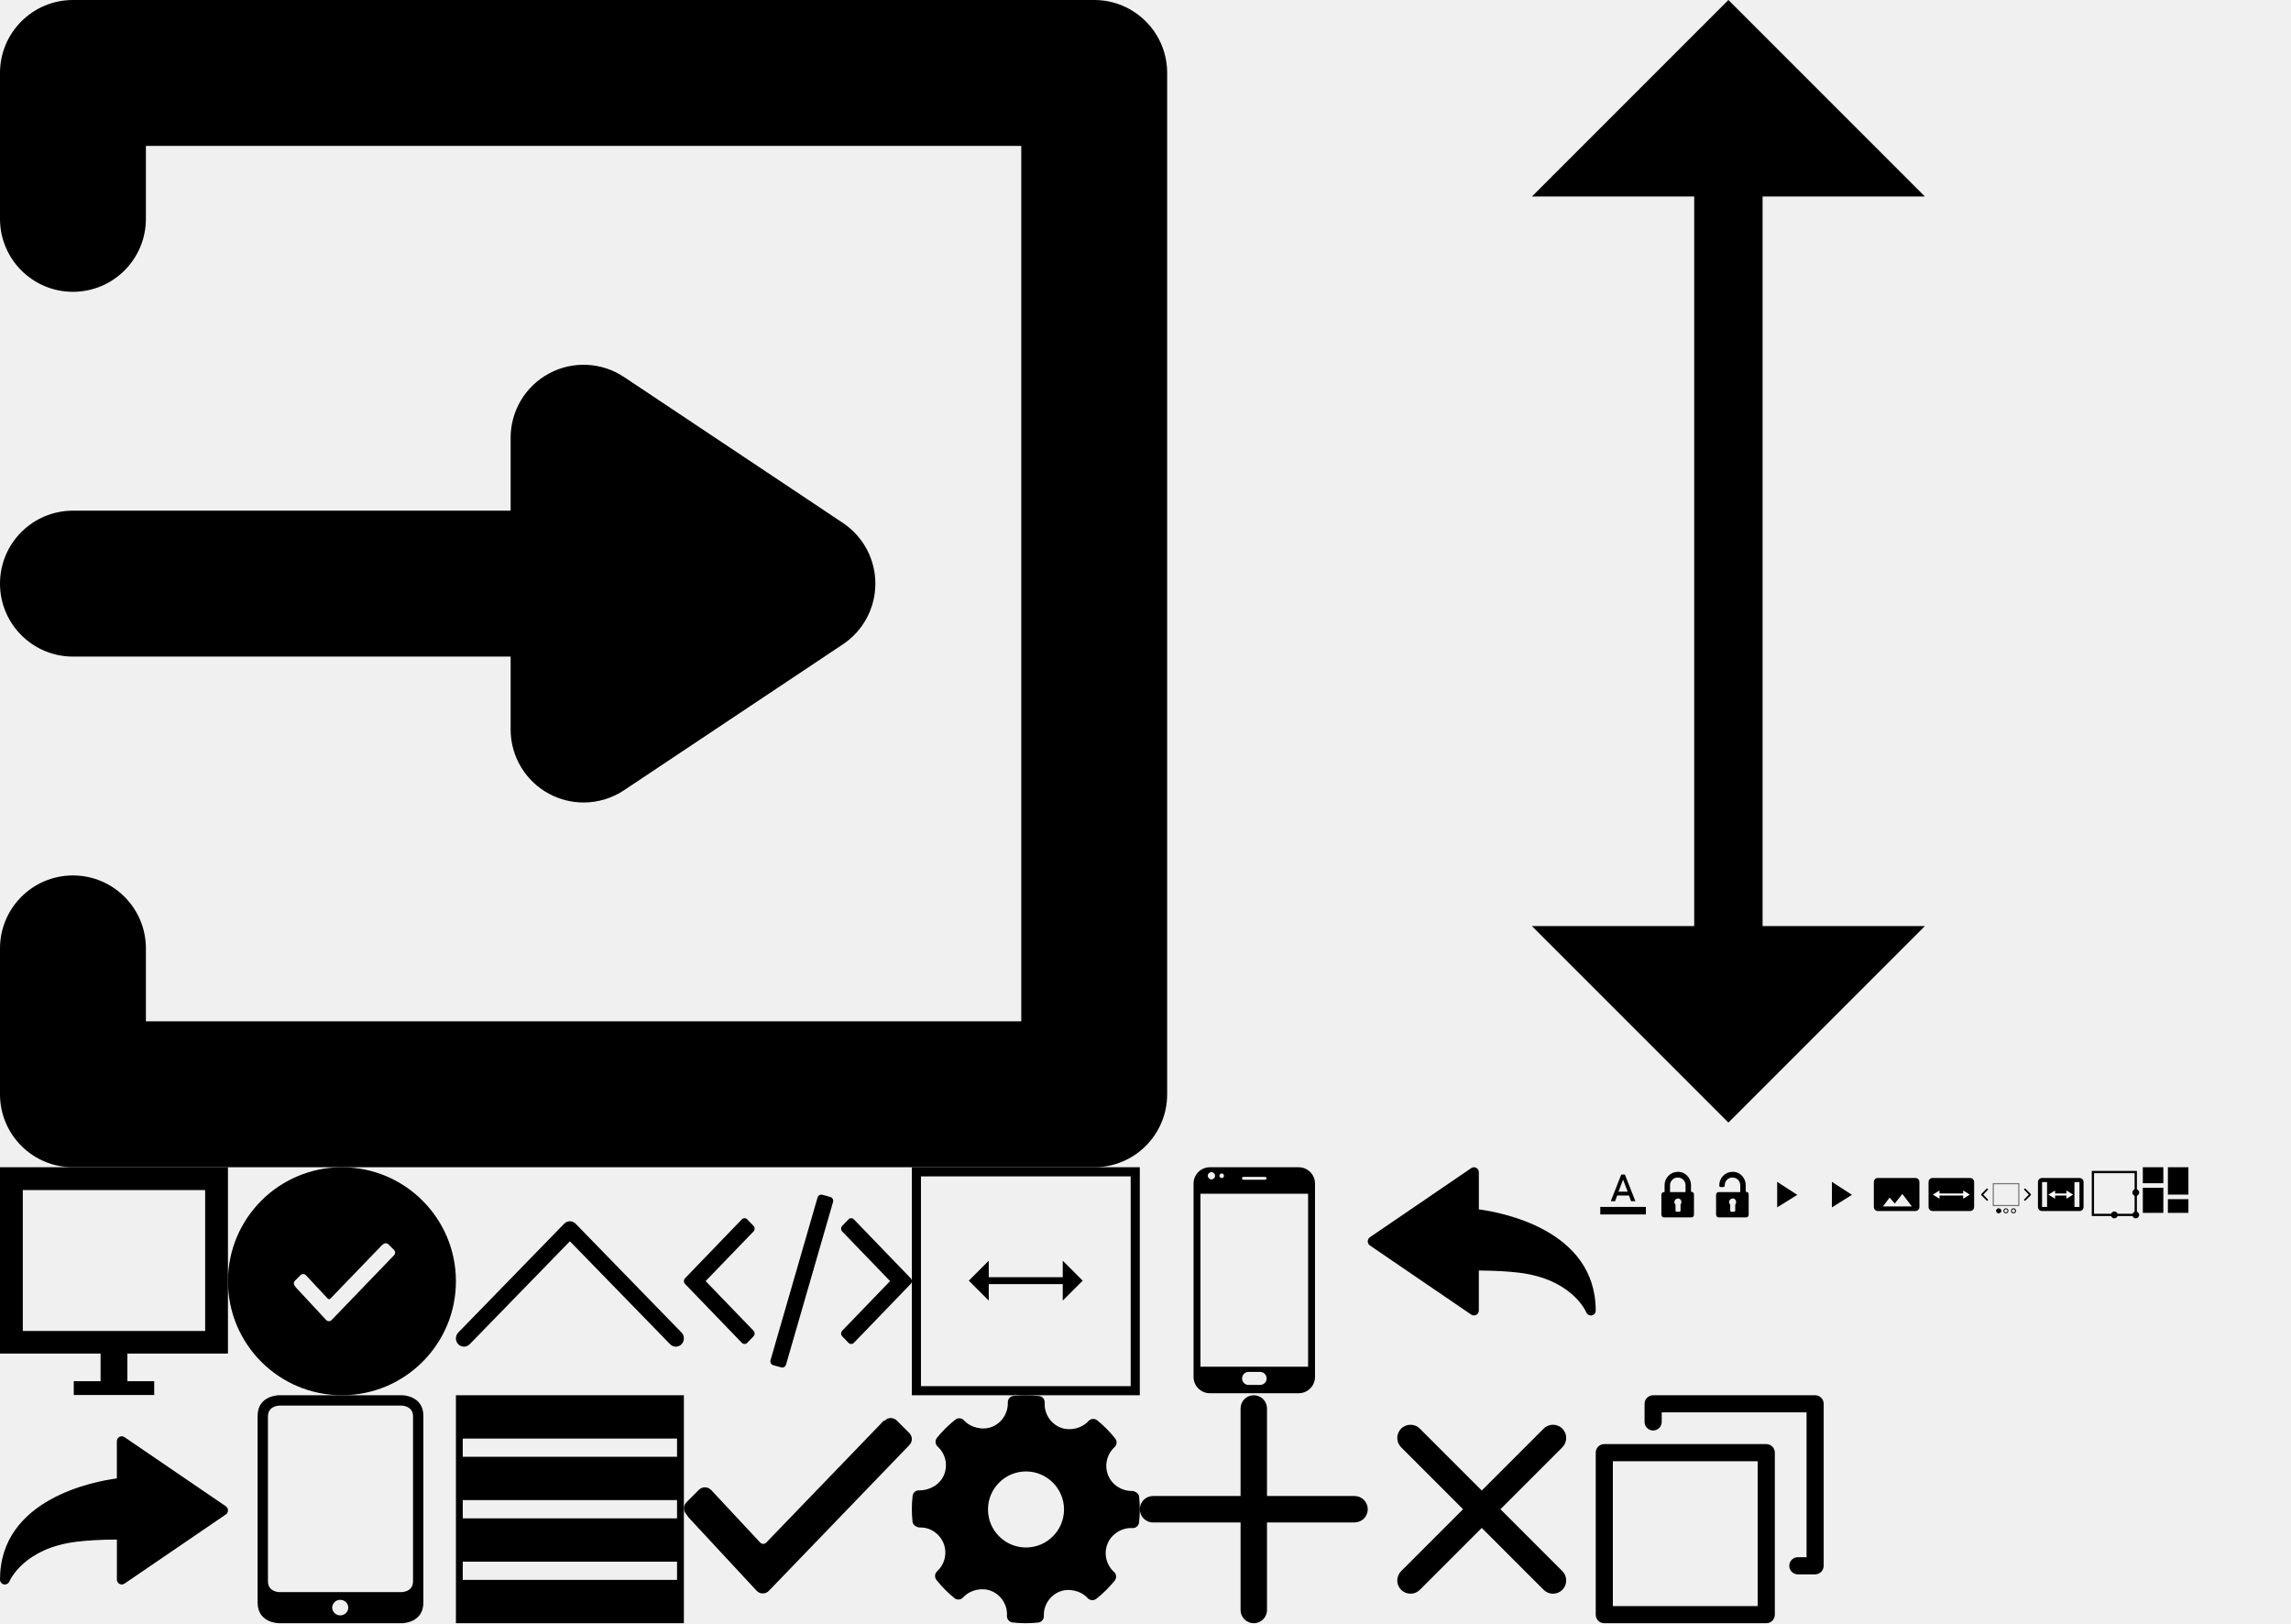
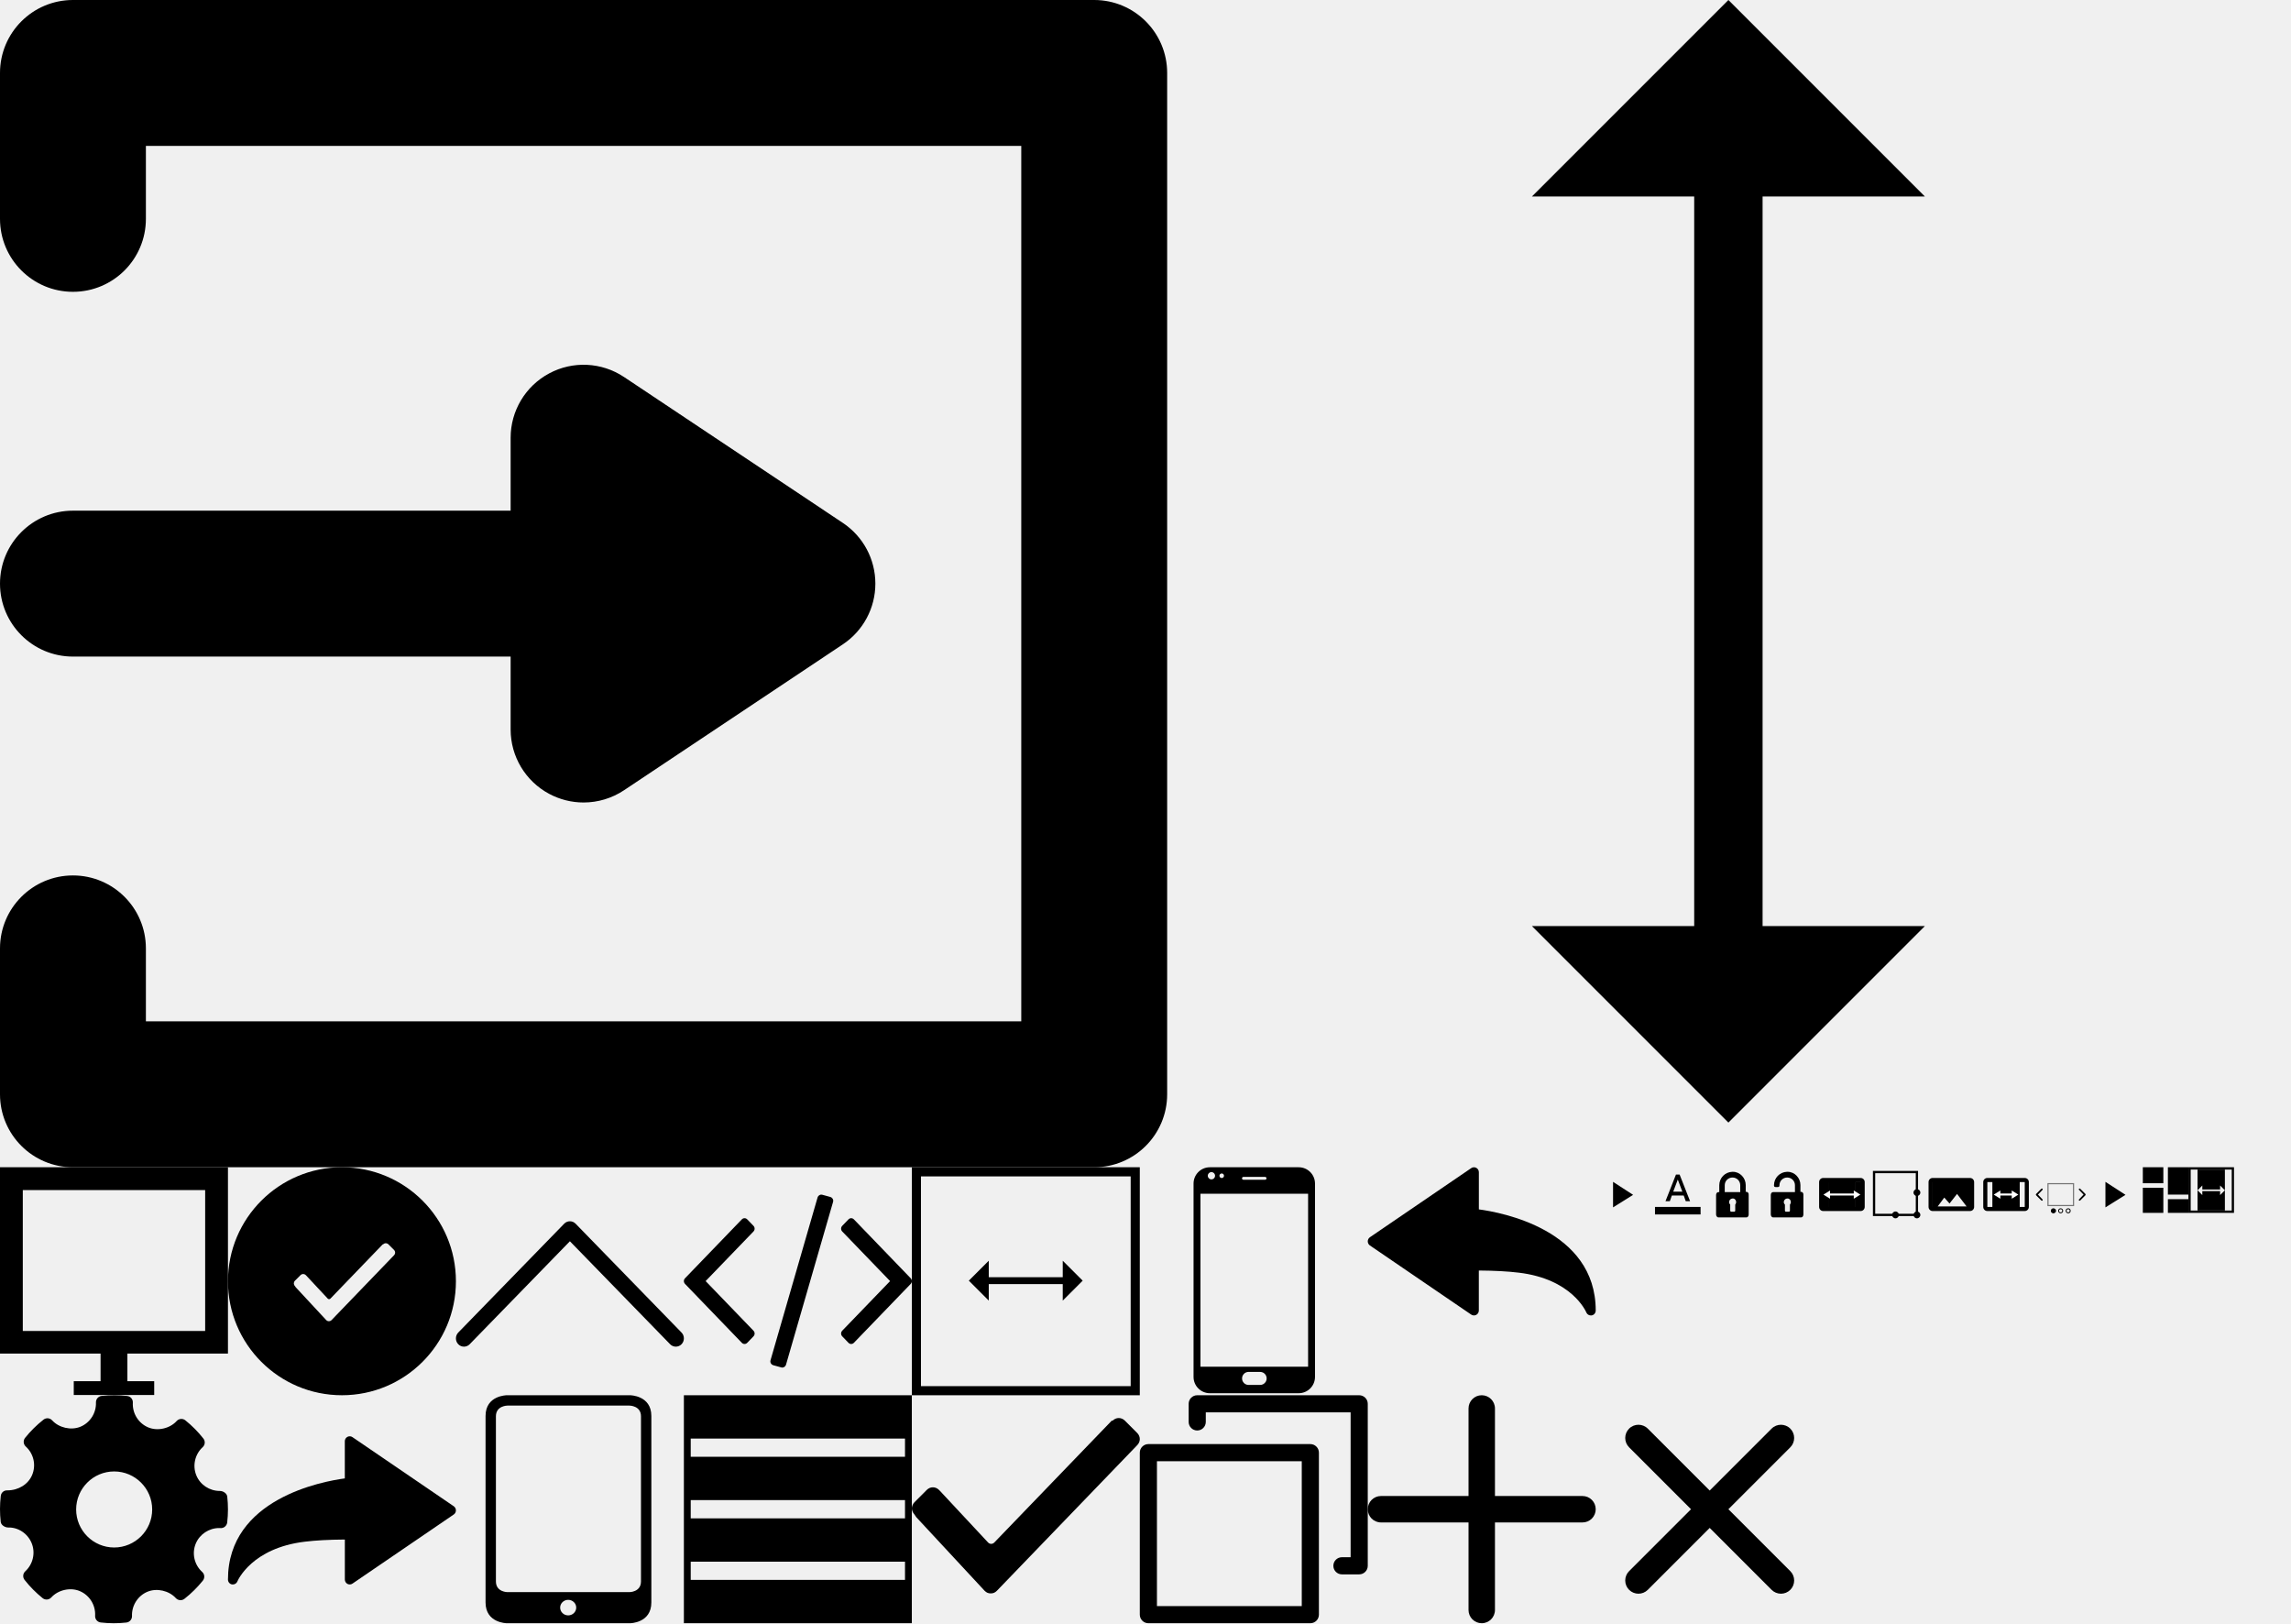
<svg xmlns="http://www.w3.org/2000/svg" xmlns:xlink="http://www.w3.org/1999/xlink" width="1005" height="712" viewBox="0 0 1005 712">
-   <view id="A001-Tablet" viewBox="100 612 100 100" />
-   <svg width="100" height="100" viewBox="0 0 100 100" x="100" y="612">
+   <view id="A001-Tablet" viewBox="200 612 100 100" />
+   <svg width="100" height="100" viewBox="0 0 100 100" x="200" y="612">
    <path d="M76.36 100s9.367 0 9.367-9.09V9.09C85.727 0 76.36 0 76.36 0H22.37S13 0 13 9.09v81.82c0 9.09 9.368 9.09 9.368 9.09H76.36zm-27.11-3.436c-1.945 0-3.523-1.528-3.523-3.41 0-1.881 1.578-3.409 3.523-3.409s3.523 1.528 3.523 3.41c-.005 1.886-1.582 3.409-3.523 3.409zm-31.705-14.9V9.25c0-4.705 5.05-4.705 5.05-4.705h53.537s5.05 0 5.05 4.705v72.414c0 4.7-5.05 4.7-5.05 4.7H22.595s-5.05 0-5.05-4.7z" fill-rule="nonzero" />
  </svg>
-   <view id="A002-Redo" viewBox="0 612 100 100" />
-   <svg width="100" height="100" viewBox="0 0 100 100" y="612">
+   <view id="A002-Redo" viewBox="100 612 100 100" />
+   <svg width="100" height="100" viewBox="0 0 100 100" x="100" y="612">
    <path d="M2.14 83a2.13 2.13 0 0 0 1.984-1.315c.247-.593 6.432-14.656 29.558-17.441 4.817-.593 10.586-.897 17.593-.95v17.528c0 .81.43 1.543 1.14 1.93.704.373 1.547.32 2.203-.125l44.43-30.315c.6-.406.952-1.09.952-1.808a2.21 2.21 0 0 0-.952-1.813L54.6 18.372c-.656-.46-1.492-.49-2.205-.11a2.166 2.166 0 0 0-1.135 1.908v16.312C41.595 37.76 0 45.336 0 80.842c0 1.03.716 1.93 1.72 2.135.14.023.286.023.42.023z" fill="#000" fill-rule="nonzero" />
  </svg>
  <view id="A003-Undo" viewBox="600 512 100 65" />
  <svg width="100" height="65" viewBox="0 0 100 65" x="600" y="512">
    <path d="M97.86 65a2.13 2.13 0 0 1-1.984-1.315c-.247-.593-6.432-14.656-29.558-17.441-4.817-.593-10.586-.897-17.593-.95v17.528c0 .81-.43 1.543-1.14 1.93a2.139 2.139 0 0 1-2.203-.125L.952 34.312A2.187 2.187 0 0 1 0 32.504c0-.726.352-1.387.952-1.813L45.4.372c.656-.46 1.492-.49 2.205-.11A2.166 2.166 0 0 1 48.74 2.17v16.312C58.405 19.76 100 27.336 100 62.842c0 1.03-.716 1.93-1.72 2.135-.14.023-.286.023-.42.023z" fill="#000" fill-rule="nonzero" />
  </svg>
-   <view id="A005-Save-Minimal" viewBox="300 612 100 100" />
-   <svg width="100" height="100" viewBox="0 0 100 100" x="300" y="612">
+   <view id="A005-Save-Minimal" viewBox="400 612 100 100" />
+   <svg width="100" height="100" viewBox="0 0 100 100" x="400" y="612">
    <path d="M1.154 52.308C.384 51.538 0 50.385 0 49.615c0-.769.385-1.923 1.154-2.692l5.384-5.385c1.539-1.538 3.847-1.538 5.385 0l.385.385 21.154 22.692c.769.77 1.923.77 2.692 0l51.538-53.461h.385c1.538-1.539 3.846-1.539 5.385 0l5.384 5.384c1.539 1.539 1.539 3.847 0 5.385L37.308 85.77c-.77.77-1.539 1.154-2.693 1.154-1.153 0-1.923-.385-2.692-1.154l-30-32.307-.77-1.154z" fill="#000" fill-rule="nonzero" />
  </svg>
  <view id="A006-Save" viewBox="100 512 100 100" />
  <svg width="100" height="100" viewBox="0 0 100 100" x="100" y="512">
    <defs>
      <path d="M50 100C22.386 100 0 77.614 0 50S22.386 0 50 0s50 22.386 50 50-22.386 50-50 50zM29.402 52.137l.342.513 13.333 14.359c.342.341.684.512 1.197.512.512 0 .854-.17 1.196-.512l27.35-28.377c.684-.683.684-1.709 0-2.393l-2.393-2.393c-.683-.684-1.71-.684-2.393 0h-.17l-22.907 23.76a.826.826 0 0 1-1.196 0l-9.402-10.085-.171-.17c-.684-.684-1.71-.684-2.393 0l-2.393 2.393c-.342.341-.513.854-.513 1.196 0 .342.17.855.513 1.197z" id="aea" />
    </defs>
    <g fill-rule="evenodd">
      <mask id="aeb" fill="#fff">
        <use xlink:href="#aea" />
      </mask>
      <use xlink:href="#aea" />
    </g>
  </svg>
  <view id="A007-Close" viewBox="200 512 100 100" />
  <svg width="100" height="100" viewBox="0 0 100 100" x="200" y="512">
    <path d="M98.966 72.493A3.597 3.597 0 0 1 100 75.06c0 .974-.345 1.86-1.034 2.569a3.472 3.472 0 0 1-5 0L50 32.46 6.034 77.63a3.472 3.472 0 0 1-5 0c-1.379-1.418-1.379-3.72 0-5.137L47.5 24.755a3.472 3.472 0 0 1 5 0l46.466 47.738z" fill-rule="nonzero" />
  </svg>
  <view id="A008-Code" viewBox="300 512 100 100" />
  <svg width="100" height="100" viewBox="0 0 100 100" x="300" y="512">
    <g fill="#000" fill-rule="nonzero">
      <path d="M64.217 13.023l-3.428-.94c-.44-.146-.876-.1-1.298.14-.424.239-.71.598-.858 1.077L38.015 84.628c-.147.479-.101.93.138 1.353.24.424.599.71 1.079.857l3.427.94c.442.148.875.101 1.299-.138.424-.241.71-.6.856-1.077l20.62-71.33c.146-.478.1-.93-.14-1.354a1.794 1.794 0 0 0-1.077-.856zM31.034 26.934c0-.48-.178-.903-.533-1.272l-2.666-2.764c-.356-.368-.765-.553-1.227-.553-.462 0-.871.185-1.226.553L.533 48.66C.177 49.028 0 49.452 0 49.93c0 .48.178.904.533 1.272l24.848 25.762c.356.369.764.552 1.227.552.463 0 .871-.184 1.226-.552l2.667-2.763c.355-.368.533-.793.533-1.272s-.178-.903-.533-1.271L9.545 49.93l20.956-21.725c.356-.369.533-.793.533-1.272zM99.467 48.66l-24.85-25.762c-.356-.368-.765-.553-1.226-.553-.463 0-.87.185-1.227.553l-2.666 2.764c-.355.369-.532.792-.532 1.272s.177.903.532 1.271l20.958 21.727-20.958 21.727c-.355.368-.532.792-.532 1.27 0 .48.177.905.532 1.273l2.666 2.763c.356.369.764.552 1.227.552.461 0 .87-.184 1.226-.552l24.85-25.762c.355-.368.533-.793.533-1.272 0-.48-.178-.903-.533-1.271z" />
    </g>
  </svg>
  <view id="A009-Range" viewBox="400 512 100 100" />
  <svg width="100" height="100" viewBox="0 0 100 100" x="400" y="512">
    <defs>
      <path id="aha" d="M74.942 49.744L66.198 41v7.222H33.744V41L25 49.744l8.744 8.744v-7.223h32.454v7.223z" />
    </defs>
    <g fill="none" fill-rule="evenodd">
      <path stroke="#000" stroke-width="4" d="M2 2h96v96H2z" />
      <use fill="#000" fill-rule="nonzero" xlink:href="#aha" />
    </g>
  </svg>
  <view id="A010-Mobile" viewBox="500 512 100 100" />
  <svg width="100" height="100" viewBox="0 0 100 100" x="500" y="512">
    <path d="M69.704 0H30.73a7.15 7.15 0 0 0-7.15 7.149v84.818c0 3.949 3.2 7.149 7.15 7.149h38.975a7.15 7.15 0 0 0 7.151-7.149V7.149A7.15 7.15 0 0 0 69.705 0zm-24.27 4.227h9.565a.625.625 0 0 1 0 1.247h-9.565a.624.624 0 0 1 0-1.247zm-9.534-1.5a.998.998 0 1 1 0 1.995.998.998 0 0 1 0-1.995zm-4.521-.598a1.596 1.596 0 1 1 0 3.191 1.596 1.596 0 0 1 0-3.191zm21.334 93.358h-4.99a2.863 2.863 0 1 1 0-5.726h4.99a2.864 2.864 0 1 1 0 5.726zm21.114-7.99h-47.22v-75.88h47.22v75.88z" fill-rule="nonzero" />
  </svg>
  <view id="A011-Desktop" viewBox="0 512 100 100" />
  <svg width="100" height="100" viewBox="0 0 100 100" y="512">
    <path d="M100 81.727V0H0v81.727h44.118V93.85H32.353v6.06h35.294v-6.06H55.883V81.727H100zM10 71.8V10h80v61.8H10z" fill-rule="nonzero" />
  </svg>
-   <view id="B001-Full" viewBox="844 512 24 24" />
-   <svg id="akLivello_1" viewBox="-408 286.3 24 24" width="24" height="24" x="844" y="512">
+   <view id="B001-Full" viewBox="796 512 24 24" />
+   <svg id="akLivello_1" viewBox="-408 286.3 24 24" width="24" height="24" x="796" y="512">
    <style>.akst0{fill:none}.akst1{fill:#fff}</style>
    <path class="akst0" d="M-2040 1431.5h24v24h-24v-24z" />
    <path d="M-387.8 291h-16.4c-1 0-1.8.8-1.8 1.8v10.9c0 1 .8 1.8 1.8 1.8h16.4c1 0 1.8-.8 1.8-1.8v-10.9c0-1-.8-1.8-1.8-1.8zm-16.4 1.8h2.2v10.9h-2.2v-10.9zm16.4 10.9h-2.2v-10.9h2.2v10.9z" />
    <path d="M-404.6 292.4h2.8V304h-2.8zM-390.2 292.6h2.8v11.6h-2.8z" />
    <path class="akst1" d="M-387.9 298.3l-2.9-1.8v1.3h-10.4v-1.3l-2.9 1.8 2.9 1.8v-1.4H-390.8v1.4z" />
  </svg>
-   <view id="B002-Boxed" viewBox="892 512 24 24" />
-   <svg id="alLivello_1" viewBox="-408 286.3 24 24" width="24" height="24" x="892" y="512">
+   <view id="B002-Boxed" viewBox="868 512 24 24" />
+   <svg id="alLivello_1" viewBox="-408 286.3 24 24" width="24" height="24" x="868" y="512">
    <style>.alst0{fill:none}.alst1{fill:#fff}</style>
    <path class="alst0" d="M-1632 1145.2h24v24h-24v-24z" />
    <path d="M-387.8 291h-16.4c-1 0-1.8.8-1.8 1.8v10.9c0 1 .8 1.8 1.8 1.8h16.4c1 0 1.8-.8 1.8-1.8v-10.9c0-1-.8-1.8-1.8-1.8zm-16.4 1.8h2.2v10.9h-2.2v-10.9zm16.4 10.9h-2.2v-10.9h2.2v10.9z" />
    <path class="alst1" d="M-398.5 298.7h5v1.4l2.9-1.8-2.9-1.8v1.3h-5v-1.3l-2.9 1.8 2.9 1.8v-1.4z" />
  </svg>
-   <view id="B003-Text" viewBox="700 512 24 24" />
-   <svg id="amLivello_1" viewBox="-408 286.3 24 24" width="24" height="24" x="700" y="512">
-     <style>.amst0{fill:none}</style>
-     <path class="amst0" d="M-408 286.3h24v24h-24v-24z" />
-     <path class="amst1" d="M-406 303.7h20v3.3h-20v-3.3z" />
+   <view id="B002-Boxed-1" viewBox="960 512 20 20" />
+   <svg width="20" height="20" viewBox="0 0 20 20" x="960" y="512">
+     <g fill-rule="evenodd">
+       <path d="M1 1v18h18V1H1zM0 0h20v20H0V0z" fill-rule="nonzero" />
+       <path d="M4 1h12v18H4V1zm12 9.1L13.9 8v1.735H6.1V8L4 10.1l2.1 2.102v-1.736h7.8v1.736L16 10.1z" />
+     </g>
+   </svg>
+   <view id="B003-Text" viewBox="724 512 24 24" />
+   <svg id="anLivello_1" viewBox="-408 286.3 24 24" width="24" height="24" x="724" y="512">
+     <style>.anst0{fill:none}</style>
+     <path class="anst0" d="M-408 286.3h24v24h-24v-24z" />
+     <path class="anst1" d="M-406 303.7h20v3.3h-20v-3.3z" />
    <path d="M-396.8 289.5l-4.6 11.7h1.9l.9-2.5h5.2l.9 2.5h1.9l-4.6-11.7h-1.6zm-1.2 7.5l2-5.3 2 5.3h-4z" />
  </svg>
-   <view id="B004-Video" viewBox="772 512 24 24" />
-   <svg viewBox="0 0 24 24" width="24" height="24" x="772" y="512">
+   <view id="B004-Video" viewBox="916 512 24 24" />
+   <svg viewBox="0 0 24 24" width="24" height="24" x="916" y="512">
    <path d="M7.6 17.6V6.4l8.8 5.7z" />
  </svg>
-   <view id="B005-Empty" viewBox="916 512 24 24" />
-   <svg viewBox="0 0 24 24" width="24" height="24" x="916" y="512">
+   <view id="B005-Empty" viewBox="820 512 24 24" />
+   <svg viewBox="0 0 24 24" width="24" height="24" x="820" y="512">
    <circle cx="20.9" cy="11.1" r="1.5" />
    <path d="M21.4 21.4H1.6V1.6h19.8v19.8zm-18.8-1h17.8V2.6H2.6v17.8z" />
    <circle cx="20.9" cy="20.9" r="1.5" />
    <circle cx="11.5" cy="20.9" r="1.5" />
  </svg>
  <view id="B005-RexModel" viewBox="0 0 512 512" />
  <svg viewBox="0 0 512 512" width="512" height="512">
    <path d="M480 0H32C14.328 0 0 14.328 0 32v64c0 17.672 14.328 32 32 32s32-14.328 32-32V64h384v384H64v-32c0-17.672-14.328-32-32-32S0 398.328 0 416v64c0 17.672 14.328 32 32 32h448c17.672 0 32-14.328 32-32V32c0-17.672-14.328-32-32-32z" />
    <path d="M240.906 348.211A31.95 31.95 0 0 0 256 352a31.998 31.998 0 0 0 17.75-5.375l96-64C378.656 276.688 384 266.703 384 256s-5.344-20.688-14.25-26.625l-96-64c-9.828-6.555-22.484-7.156-32.844-1.586A31.989 31.989 0 0 0 224 192v32H32c-17.672 0-32 14.328-32 32s14.328 32 32 32h192v32c0 11.805 6.5 22.648 16.906 28.211z" />
  </svg>
-   <view id="B006-Colapse" viewBox="200 612 100 100" />
-   <svg viewBox="0 0 100 100" width="100" height="100" x="200" y="612">
+   <view id="B006-Colapse" viewBox="300 612 100 100" />
+   <svg viewBox="0 0 100 100" width="100" height="100" x="300" y="612">
    <path d="M0 0v100h100V0H0zm97 81H3v-8h94v8zm0-27H3v-8h94v8zm0-27H3v-8h94v8z" />
  </svg>
  <view id="B007-Move" viewBox="512 0 492.4 492.4" />
  <svg viewBox="0 0 492.4 492.4" width="492.4" height="492.4" x="512">
    <path d="M246.2 0L160 86.2h71.2v320H160l86.2 86.2 86.2-86.2h-71.2v-320h71.2z" />
  </svg>
-   <view id="B008-Lock-Close" viewBox="724 512 24 24" />
-   <svg viewBox="0 0 24 24" width="24" height="24" x="724" y="512">
+   <view id="B008-Lock-Close" viewBox="748 512 24 24" />
+   <svg viewBox="0 0 24 24" width="24" height="24" x="748" y="512">
    <path d="M18.2 10.8h-.4v-3c0-3.1-2.5-5.8-5.6-5.8h-.3c-3.2.1-5.7 2.7-5.7 5.9v3c0 .7.5.8 1.1.8.7 0 1.3-.2 1.3-.9V7.9c0-1.9 1.5-3.4 3.4-3.4s3.4 1.5 3.4 3.4v3H5.8c-.6 0-1 .6-1 1.3v8.5c0 .7.5 1.3 1 1.3h12.3c.6 0 1-.6 1-1.3v-8.5c.1-.8-.4-1.4-.9-1.4zm-5 5.6V19c0 .3-.2.5-.5.5h-1.2c-.3 0-.5-.2-.5-.5v-2.6c-.3-.3-.5-.7-.5-1.1 0-.8.6-1.5 1.4-1.6h.3c.8 0 1.4.7 1.4 1.6 0 .4-.2.8-.4 1.1z" />
  </svg>
-   <view id="B009-Lock-Open" viewBox="748 512 24 24" />
-   <svg viewBox="0 0 24 24" width="24" height="24" x="748" y="512">
+   <view id="B009-Lock-Open" viewBox="772 512 24 24" />
+   <svg viewBox="0 0 24 24" width="24" height="24" x="772" y="512">
    <path d="M18.2 10.8h-.4v-3c0-3.1-2.5-5.8-5.6-5.8h-.3c-3.2.1-5.7 2.7-5.7 5.9V8c0 .7.5.7 1.2.7s1.2 0 1.2-.7v-.1c0-1.9 1.5-3.4 3.4-3.4s3.4 1.5 3.4 3.4v3H5.8c-.6 0-1 .6-1 1.3v8.5c0 .7.5 1.3 1 1.3h12.3c.6 0 1-.6 1-1.3v-8.5c.1-.8-.4-1.4-.9-1.4zm-5 5.6V19c0 .3-.2.5-.5.5h-1.2c-.3 0-.5-.2-.5-.5v-2.6c-.3-.3-.5-.7-.5-1.1 0-.8.6-1.5 1.4-1.6h.3c.8 0 1.4.7 1.4 1.6 0 .4-.2.8-.4 1.1z" />
  </svg>
  <view id="B010-Masonry" viewBox="940 512 20 20" />
  <svg width="20" height="20" viewBox="0 0 20 20" x="940" y="512">
-     <g fill="#000" fill-rule="evenodd">
+     <g fill-rule="evenodd">
      <path d="M0 9h9v11H0zM11 14h9v6h-9zM11 0h9v12h-9zM0 0h9v7H0z" />
    </g>
  </svg>
-   <view id="Z001-Plus" viewBox="500 612 100 100" />
-   <svg width="100" height="100" viewBox="0 0 100 100" x="500" y="612">
+   <view id="Z001-Plus" viewBox="600 612 100 100" />
+   <svg width="100" height="100" viewBox="0 0 100 100" x="600" y="612">
    <path d="M94.203 44.203H55.797V5.8A5.8 5.8 0 0 0 50 0a5.8 5.8 0 0 0-5.797 5.798v38.405H5.797c-3.2 0-5.797 2.601-5.797 5.798a5.795 5.795 0 0 0 5.797 5.797h38.406v38.404A5.792 5.792 0 0 0 50 100a5.795 5.795 0 0 0 5.797-5.798V55.798h38.406A5.794 5.794 0 0 0 100 50.001a5.8 5.8 0 0 0-5.797-5.798z" fill-rule="nonzero" />
  </svg>
-   <view id="Z002-Image-Full" viewBox="820 512 24 24" />
-   <svg id="awLivello_1" viewBox="-408 286.3 24 24" width="24" height="24" x="820" y="512">
-     <style>.awst0{fill:none}</style>
-     <path class="awst0" d="M-408 286.3h24v24h-24v-24z" />
+   <view id="Z002-Image-Full" viewBox="844 512 24 24" />
+   <svg id="axLivello_1" viewBox="-408 286.3 24 24" width="24" height="24" x="844" y="512">
+     <style>.axst0{fill:none}</style>
+     <path class="axst0" d="M-408 286.3h24v24h-24v-24z" />
    <path d="M-387.8 291h-16.4c-1 0-1.8.8-1.8 1.8v10.9c0 1 .8 1.8 1.8 1.8h16.4c1 0 1.8-.8 1.8-1.8v-10.9c0-1-.8-1.8-1.8-1.8zm0 12.7h-16.4v-10.9h16.4v10.9z" />
    <path d="M-404.3 292v12.4h16.6V292h-16.6zm5.2 7.6l2.3 2.6 3.3-4.2 4.2 5.5H-402l2.9-3.9z" />
  </svg>
-   <view id="Z003-Close" viewBox="600 612 100 100" />
-   <svg width="100" height="100" viewBox="0 0 100 100" x="600" y="612">
+   <view id="Z003-Close" viewBox="700 612 100 100" />
+   <svg width="100" height="100" viewBox="0 0 100 100" x="700" y="612">
    <path d="M85.355 77.157L58.198 50l27.156-27.155a5.8 5.8 0 0 0 .001-8.2 5.8 5.8 0 0 0-8.199 0L50 41.802 22.843 14.645a5.802 5.802 0 0 0-8.199 0 5.795 5.795 0 0 0 0 8.199l27.157 27.157-27.156 27.155a5.792 5.792 0 0 0 0 8.2 5.795 5.795 0 0 0 8.199 0l27.155-27.157 27.157 27.157a5.794 5.794 0 0 0 8.199 0 5.8 5.8 0 0 0 0-8.2z" fill-rule="nonzero" />
  </svg>
-   <view id="Z003-RexSlider" viewBox="868 512 24 24" />
-   <svg id="ayLivello_1" viewBox="0 0 24 24" width="24" height="24" x="868" y="512">
-     <style>.ayst1{fill:none;stroke:#757575;stroke-width:.5;stroke-miterlimit:10}</style>
-     <path class="ayst0" d="M22.8 12.3l-2.3 2.3c-.1.1-.4.1-.5 0s-.1-.4 0-.5l2-2.1-2-2.1c-.1-.1-.1-.4 0-.5s.4-.1.5 0l2.3 2.3c.1.1.1.2.1.3s0 .2-.1.3zM1.2 11.7l2.3-2.3c.1-.1.4-.1.5 0s.1.4 0 .5L2 12l2 2.1c.1.1.1.4 0 .5s-.4.1-.5 0l-2.3-2.3c-.1-.1-.1-.2-.1-.3s0-.2.1-.3z" />
-     <g id="ayPage-1">
-       <g id="ayTablet" transform="translate(-465 -617)">
-         <g id="ayGroup-7" transform="translate(465 617)">
-           <path id="ayRectangle-3" class="ayst1" d="M6.4 7.2h11.2v9.6H6.4z" />
+   <view id="Z003-RexSlider" viewBox="892 512 24 24" />
+   <svg id="azLivello_1" viewBox="0 0 24 24" width="24" height="24" x="892" y="512">
+     <style>.azst1{fill:none;stroke:#757575;stroke-width:.5;stroke-miterlimit:10}</style>
+     <path class="azst0" d="M22.8 12.3l-2.3 2.3c-.1.1-.4.1-.5 0s-.1-.4 0-.5l2-2.1-2-2.1c-.1-.1-.1-.4 0-.5s.4-.1.5 0l2.3 2.3c.1.1.1.2.1.3s0 .2-.1.3zM1.2 11.7l2.3-2.3c.1-.1.4-.1.5 0s.1.4 0 .5L2 12l2 2.1c.1.1.1.4 0 .5s-.4.1-.5 0l-2.3-2.3c-.1-.1-.1-.2-.1-.3s0-.2.1-.3z" />
+     <g id="azPage-1">
+       <g id="azTablet" transform="translate(-465 -617)">
+         <g id="azGroup-7" transform="translate(465 617)">
+           <path id="azRectangle-3" class="azst1" d="M6.4 7.2h11.2v9.6H6.4z" />
        </g>
      </g>
    </g>
-     <g id="ayGroup-6" transform="translate(4.35 20.3)">
-       <g id="ayGroup-5">
-         <ellipse id="ayOval-3_3_" class="ayst0" cx="4.4" cy="-1.2" rx=".9" ry=".9" />
-         <path class="ayst0" d="M4.4-.1c-.6 0-1.1-.5-1.1-1.1s.5-1.1 1.1-1.1 1.2.5 1.2 1.1S5-.1 4.4-.1zm0-1.8c-.4 0-.7.3-.7.7s.3.7.7.7.7-.3.7-.7-.3-.7-.7-.7zM7.6-.1C7-.1 6.5-.6 6.5-1.2S7-2.3 7.6-2.3s1.1.5 1.1 1.1S8.2-.1 7.6-.1zm0-1.8c-.4 0-.7.3-.7.7s.3.7.7.7c.4 0 .7-.3.7-.7s-.2-.7-.7-.7zM10.9-.1c-.6 0-1.1-.5-1.1-1.1s.5-1.1 1.1-1.1 1.1.4 1.1 1.1-.5 1.1-1.1 1.1zm0-1.8c-.4 0-.7.3-.7.7s.3.7.7.7.7-.3.7-.7-.3-.7-.7-.7z" />
+     <g id="azGroup-6" transform="translate(4.35 20.3)">
+       <g id="azGroup-5">
+         <ellipse id="azOval-3_3_" class="azst0" cx="4.4" cy="-1.2" rx=".9" ry=".9" />
+         <path class="azst0" d="M4.4-.1c-.6 0-1.1-.5-1.1-1.1s.5-1.1 1.1-1.1 1.2.5 1.2 1.1S5-.1 4.4-.1zm0-1.8c-.4 0-.7.3-.7.7s.3.7.7.7.7-.3.7-.7-.3-.7-.7-.7zM7.6-.1C7-.1 6.5-.6 6.5-1.2S7-2.3 7.6-2.3s1.1.5 1.1 1.1S8.2-.1 7.6-.1zm0-1.8c-.4 0-.7.3-.7.7s.3.7.7.7c.4 0 .7-.3.7-.7s-.2-.7-.7-.7zM10.9-.1c-.6 0-1.1-.5-1.1-1.1s.5-1.1 1.1-1.1 1.1.4 1.1 1.1-.5 1.1-1.1 1.1zm0-1.8c-.4 0-.7.3-.7.7s.3.7.7.7.7-.3.7-.7-.3-.7-.7-.7z" />
      </g>
    </g>
  </svg>
-   <view id="Z004-Copy" viewBox="700 612 100 100" />
-   <svg width="100" height="100" viewBox="0 0 100 100" x="700" y="612">
+   <view id="Z004-Copy" viewBox="500 612 100 100" />
+   <svg width="100" height="100" viewBox="0 0 100 100" x="500" y="612">
    <g fill-rule="nonzero">
      <path d="M74.812 100H3.76A3.76 3.76 0 0 1 0 96.24V25.188a3.76 3.76 0 0 1 3.76-3.76h71.052a3.76 3.76 0 0 1 3.76 3.76V96.24a3.76 3.76 0 0 1-3.76 3.76zM7.519 92.479h63.532V28.948H7.519v63.53z" />
      <path d="M96.24 78.571h-7.633a3.76 3.76 0 0 1 0-7.519h3.874V7.521H28.948v4.183a3.759 3.759 0 1 1-7.52 0V3.76A3.76 3.76 0 0 1 25.189 0H96.24A3.76 3.76 0 0 1 100 3.76v71.052a3.76 3.76 0 0 1-3.76 3.76z" />
    </g>
  </svg>
-   <view id="Z005-Setting" viewBox="400 612 100 100" />
-   <svg width="100" height="100" viewBox="0 0 100 100" x="400" y="612">
+   <view id="Z005-Setting" viewBox="0 612 100 100" />
+   <svg width="100" height="100" viewBox="0 0 100 100" y="612">
    <path d="M99.687 44.448c-.158-1.406-1.797-2.462-3.214-2.462-4.583 0-8.649-2.69-10.354-6.851-1.742-4.262-.619-9.232 2.796-12.365A2.777 2.777 0 0 0 89.22 19a49.478 49.478 0 0 0-7.92-8 2.783 2.783 0 0 0-3.801.308c-2.98 3.3-8.334 4.527-12.47 2.8-4.306-1.81-7.02-6.172-6.755-10.855A2.774 2.774 0 0 0 55.82.333a49.92 49.92 0 0 0-11.248-.03 2.782 2.782 0 0 0-2.476 2.861c.163 4.636-2.585 8.922-6.847 10.668-4.087 1.67-9.403.453-12.378-2.818a2.788 2.788 0 0 0-3.773-.317 49.664 49.664 0 0 0-8.089 7.997 2.781 2.781 0 0 0 .299 3.8c3.48 3.151 4.603 8.165 2.795 12.476-1.726 4.11-5.994 6.758-10.88 6.758-1.585-.05-2.714 1.013-2.887 2.455a50.086 50.086 0 0 0-.022 11.37c.157 1.412 1.846 2.46 3.279 2.46 4.354-.112 8.534 2.584 10.288 6.851 1.748 4.262.624 9.229-2.796 12.364a2.779 2.779 0 0 0-.304 3.768 49.657 49.657 0 0 0 7.91 8.002 2.78 2.78 0 0 0 3.806-.301c2.991-3.309 8.344-4.534 12.465-2.804 4.316 1.805 7.03 6.167 6.765 10.852a2.777 2.777 0 0 0 2.454 2.92 49.701 49.701 0 0 0 11.249.031 2.783 2.783 0 0 0 2.475-2.863c-.168-4.634 2.585-8.92 6.841-10.663 4.115-1.68 9.409-.45 12.384 2.817a2.794 2.794 0 0 0 3.773.316 49.78 49.78 0 0 0 8.09-7.997 2.776 2.776 0 0 0-.3-3.8c-3.48-3.152-4.609-8.166-2.801-12.474 1.7-4.055 5.809-6.778 10.229-6.778l.618.016c1.434.117 2.753-.988 2.927-2.451.44-3.76.446-7.584.022-11.37zM50.08 66.784c-9.197 0-16.678-7.481-16.678-16.678 0-9.197 7.481-16.678 16.678-16.678 9.197 0 16.678 7.481 16.678 16.678 0 9.197-7.481 16.678-16.678 16.678z" fill-rule="evenodd" />
  </svg>
-   <view id="Z006-Video" viewBox="796 512 24 24" />
-   <svg viewBox="0 0 24 24" width="24" height="24" x="796" y="512">
+   <view id="Z006-Video" viewBox="700 512 24 24" />
+   <svg viewBox="0 0 24 24" width="24" height="24" x="700" y="512">
    <path d="M7.6 17.6V6.4l8.8 5.7z" />
  </svg>
</svg>
